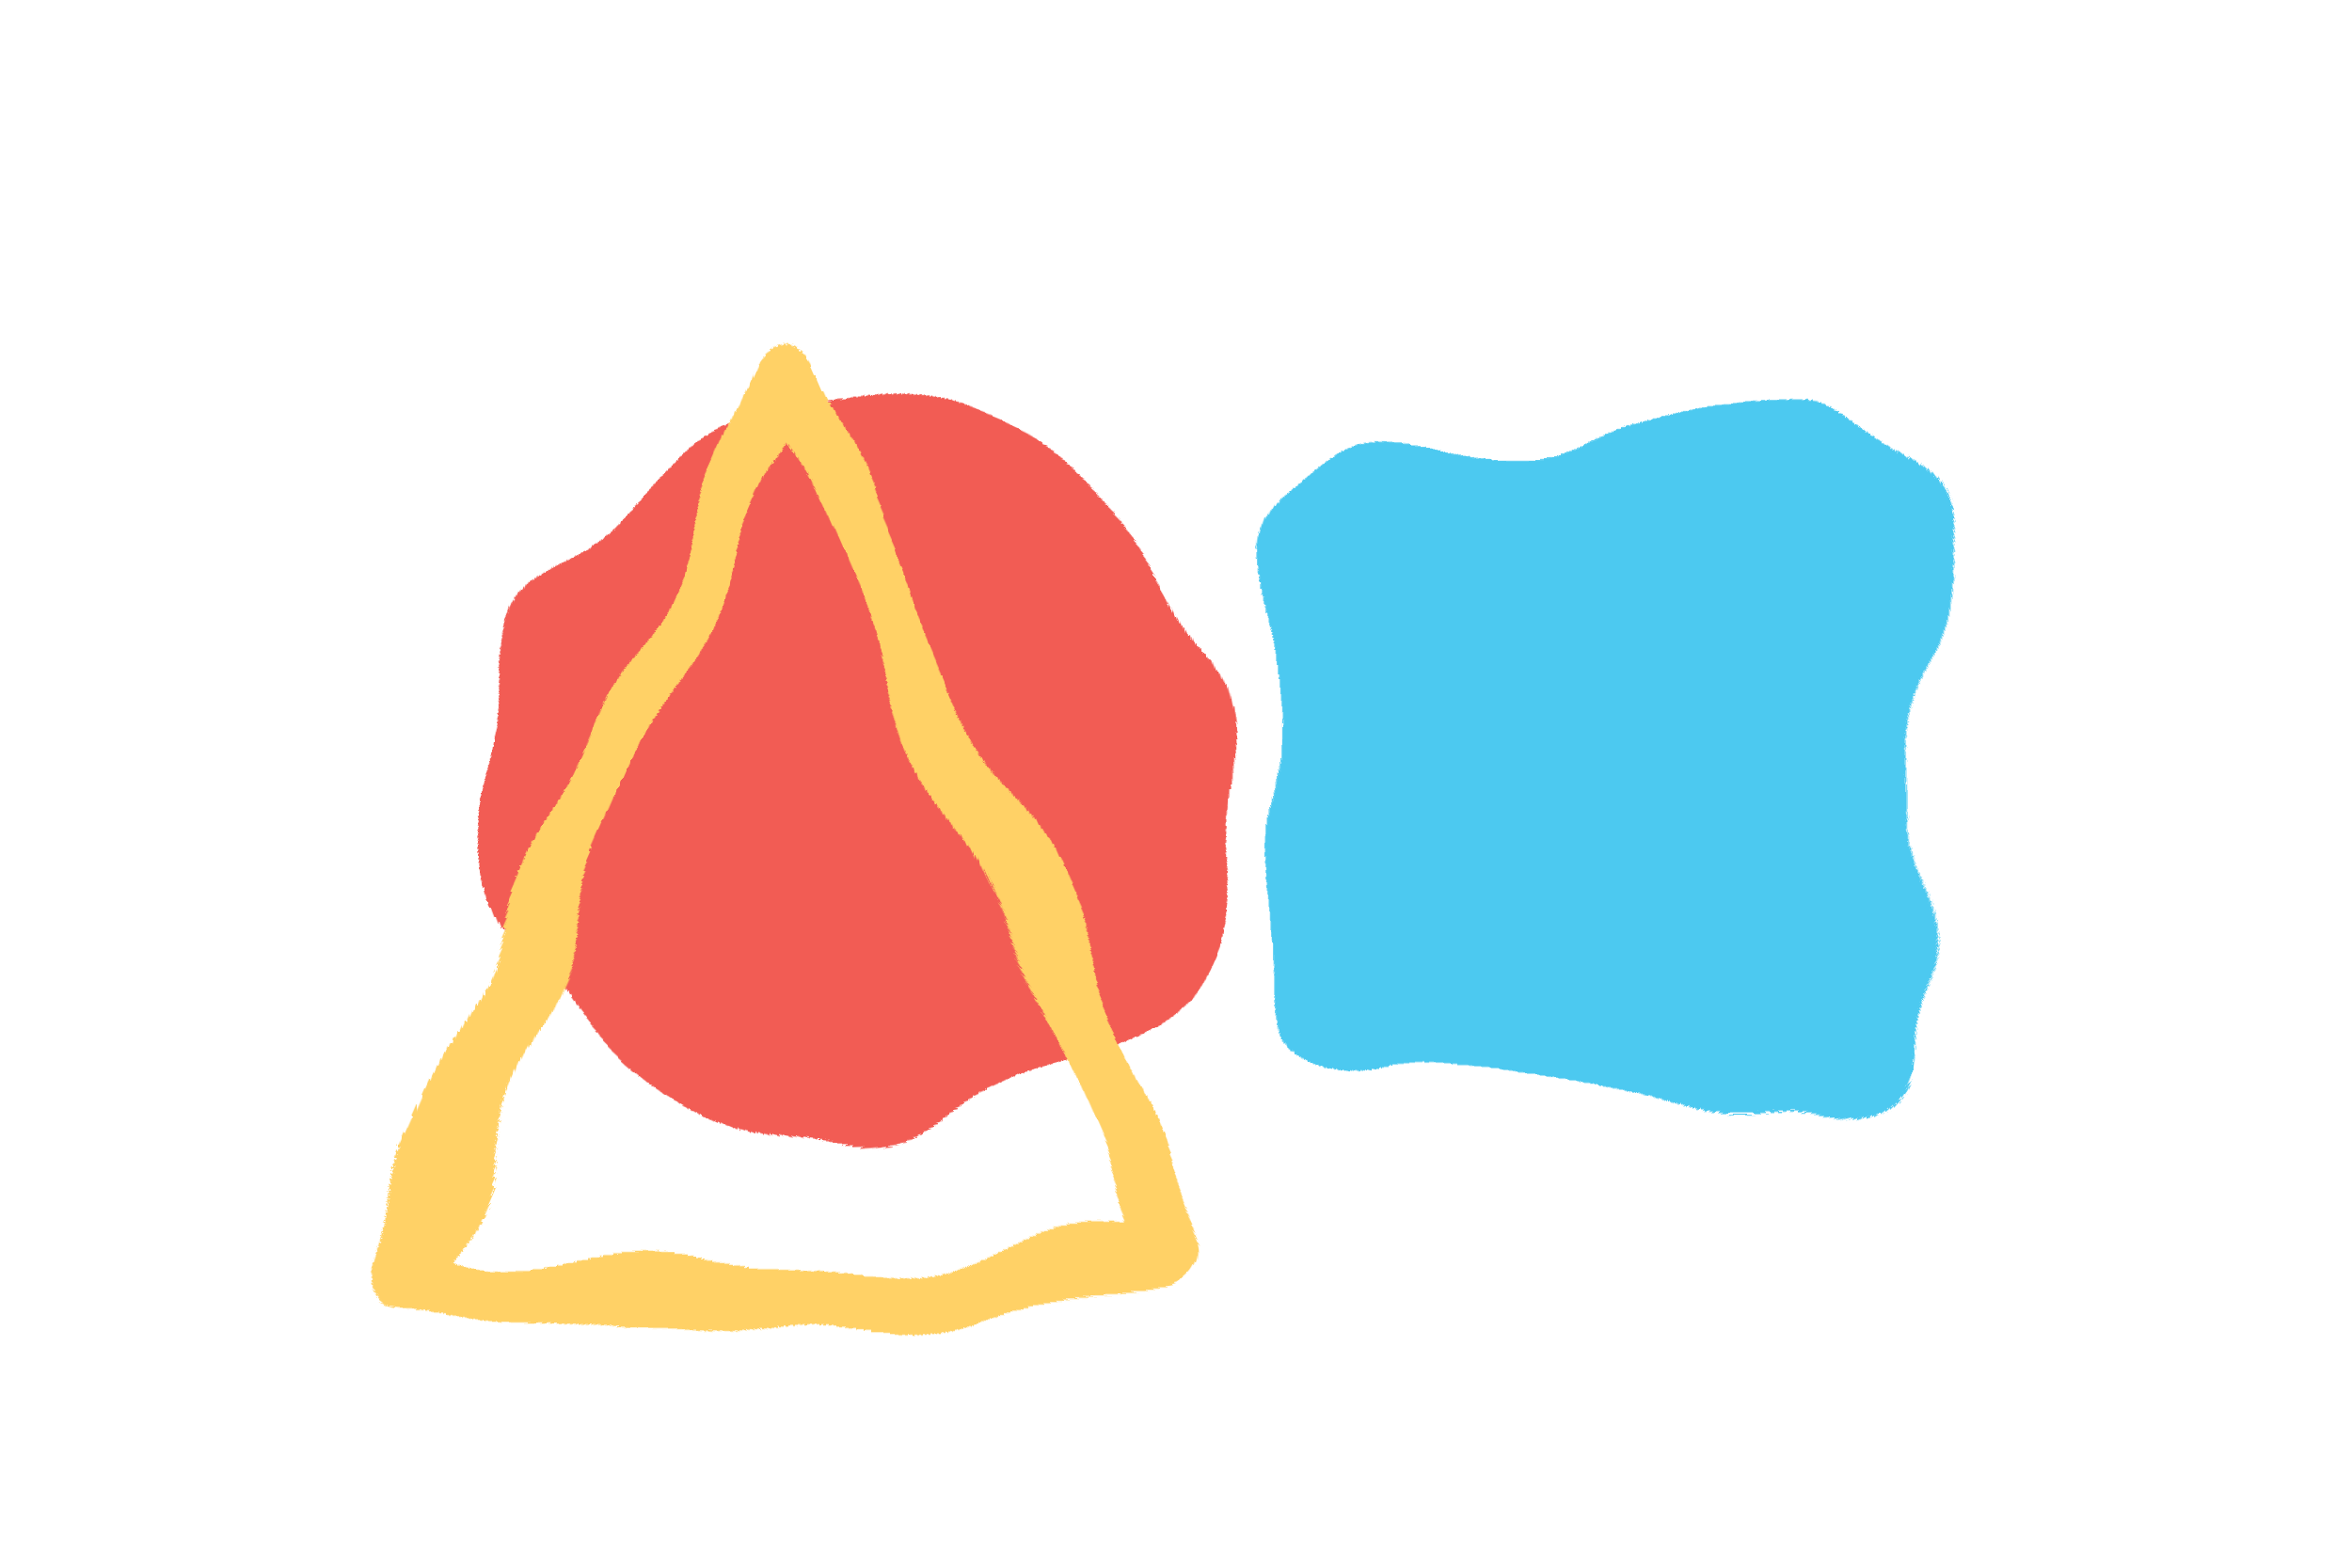
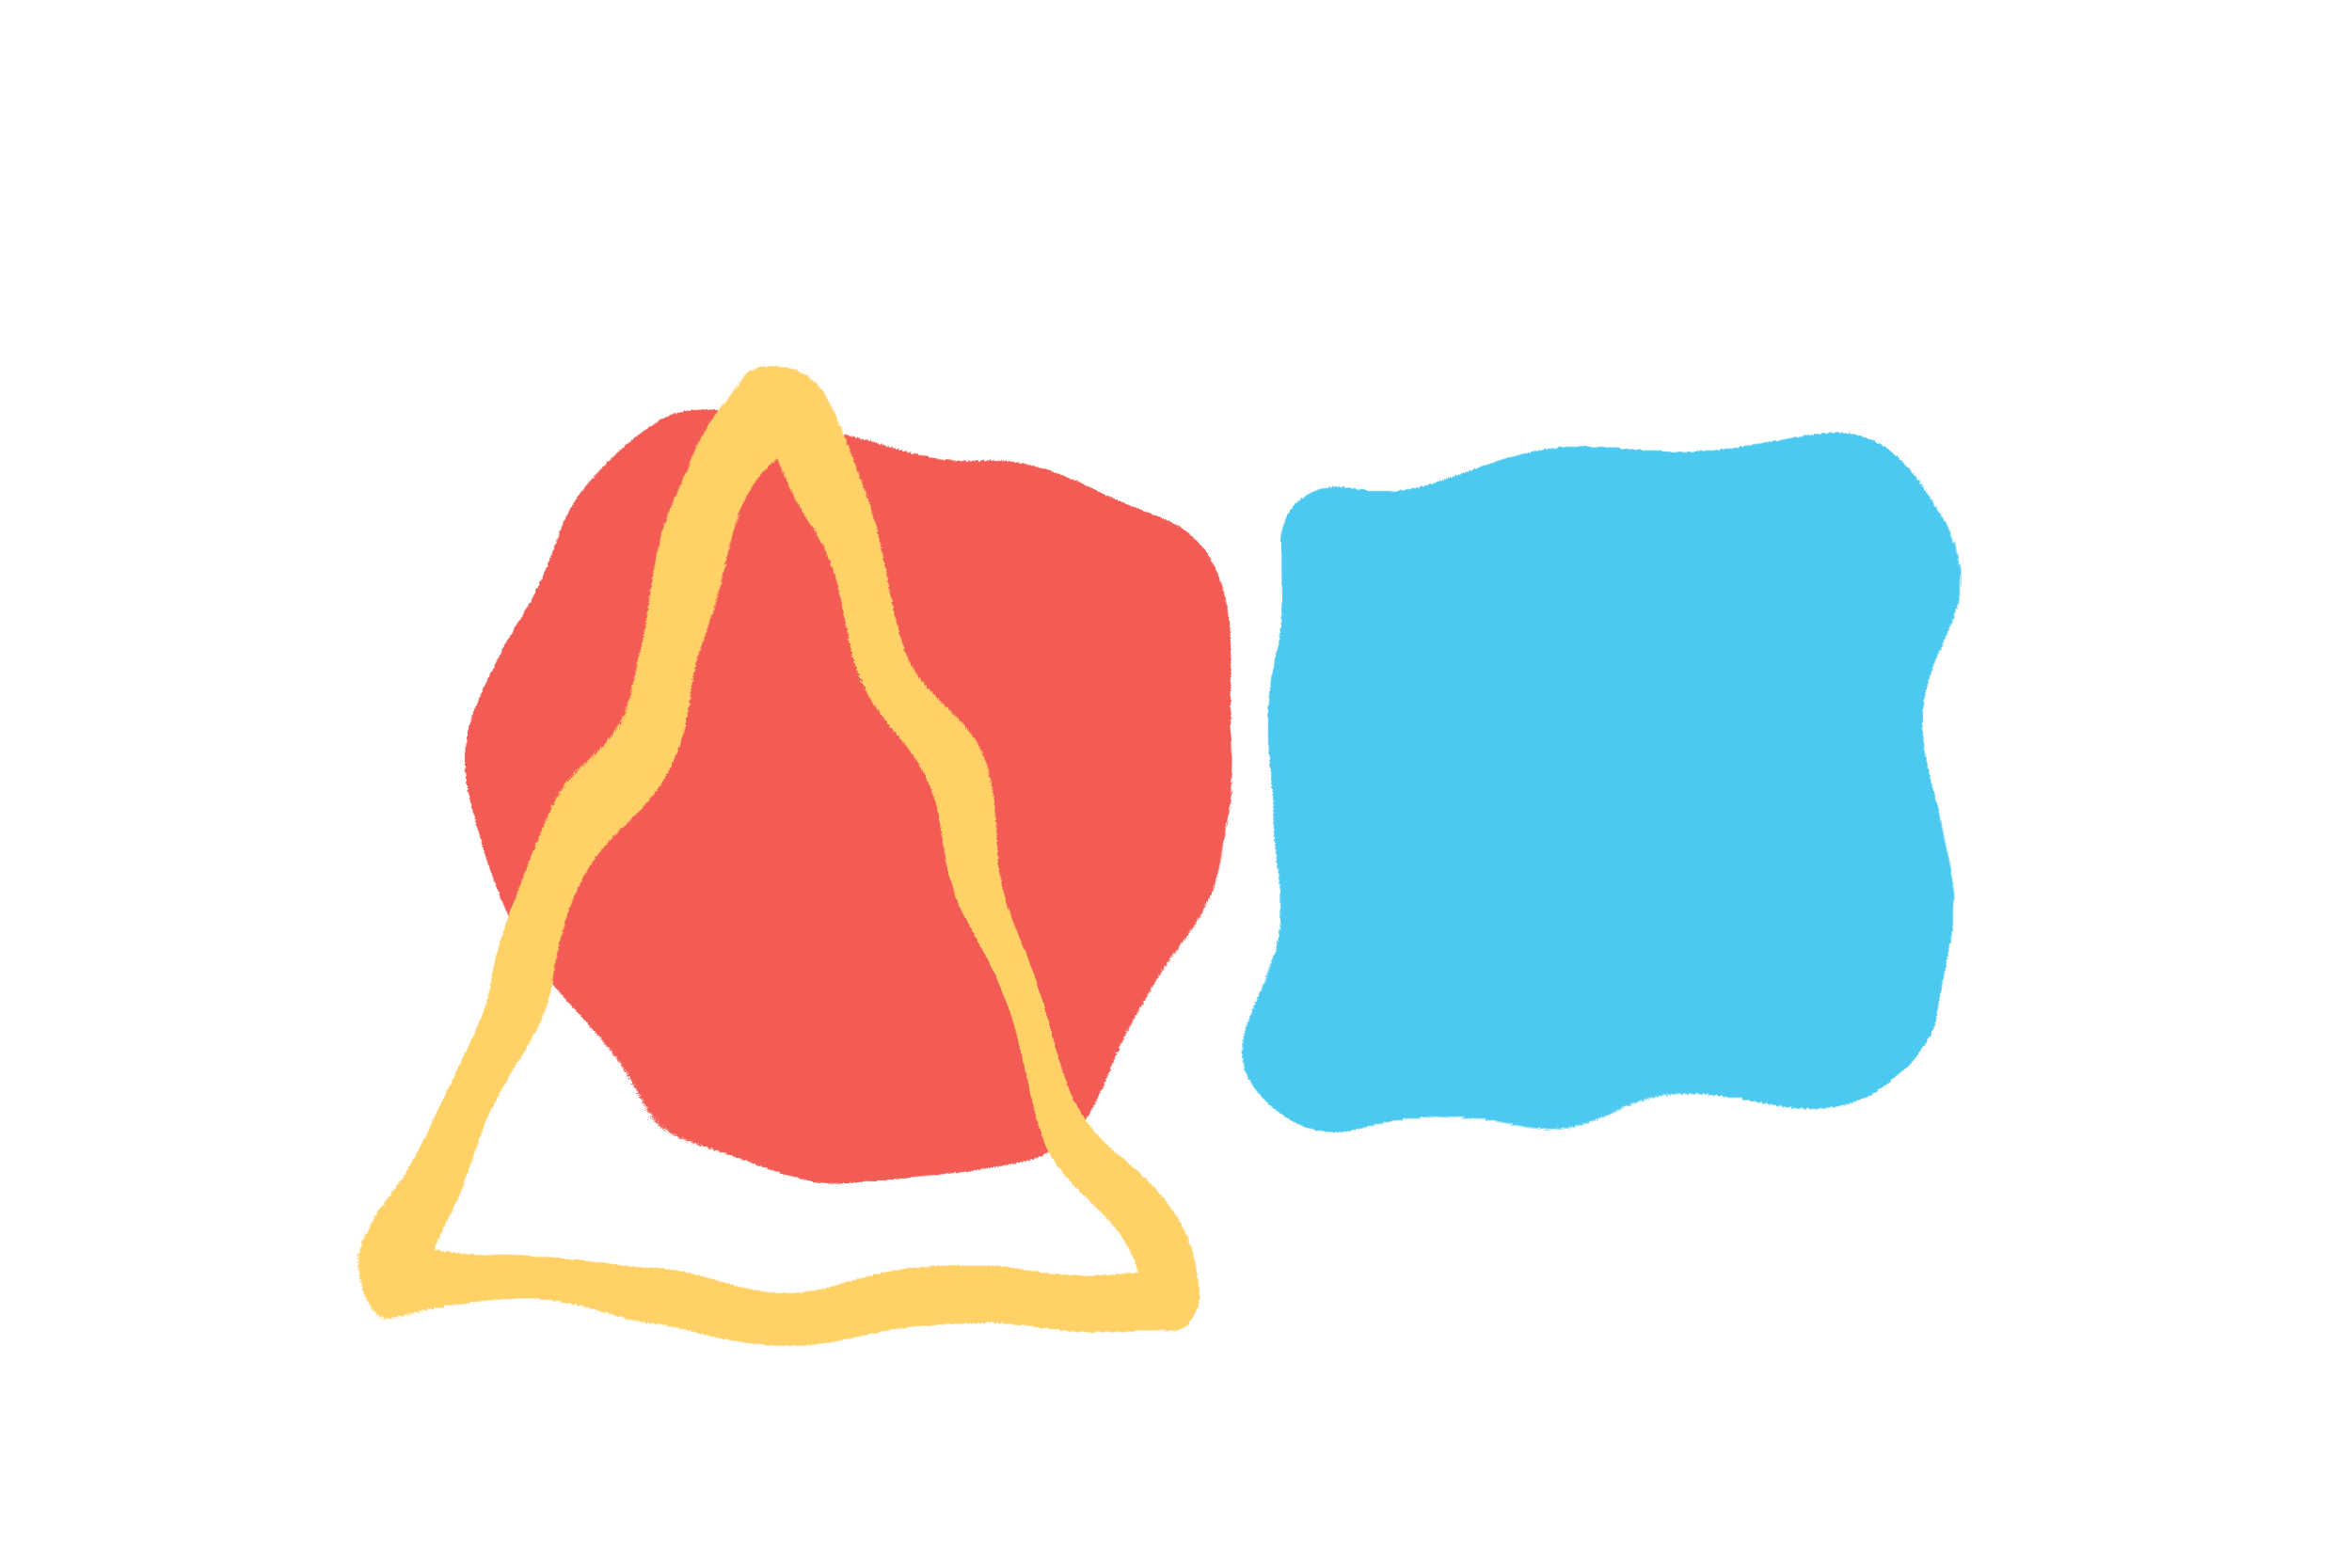
<svg xmlns="http://www.w3.org/2000/svg" viewBox="0 0 240 160" width="240" height="160">
  <defs>
-     <filter id="svgfx-5yplu1-filter-0" color-interpolation-filters="sRGB" x="-25%" y="-25%" width="150%" height="150%">
-       <feTurbulence type="fractalNoise" baseFrequency="0.03" numOctaves="2" seed="100" result="svgfx-5yplu1-wave-noise-0" />
-       <feDisplacementMap in="SourceGraphic" in2="svgfx-5yplu1-wave-noise-0" scale="16" xChannelSelector="R" yChannelSelector="G" result="svgfx-out-0" />
+     <filter id="pstfx-1egamk-filter-0" color-interpolation-filters="sRGB" x="-25%" y="-25%" width="150%" height="150%">
+       <feTurbulence type="fractalNoise" baseFrequency="0.03" numOctaves="2" seed="300" result="pstfx-1egamk-wave-noise-0" />
+       <feDisplacementMap in="SourceGraphic" in2="pstfx-1egamk-wave-noise-0" scale="16" xChannelSelector="R" yChannelSelector="G" result="pstfx-out-0" />
    </filter>
  </defs>
-   <g filter="url(#svgfx-5yplu1-filter-0)">
+   <g filter="url(#pstfx-1egamk-filter-0)">
    <circle cx="88" cy="80" r="38" fill="#f25c54" />
    <rect x="130" y="46" width="68" height="68" rx="10" fill="#4cc9f0" />
    <path d="M40 132 L120 132 L80 40 Z" fill="none" stroke="#ffd166" stroke-width="6" stroke-linejoin="round" />
  </g>
</svg>
